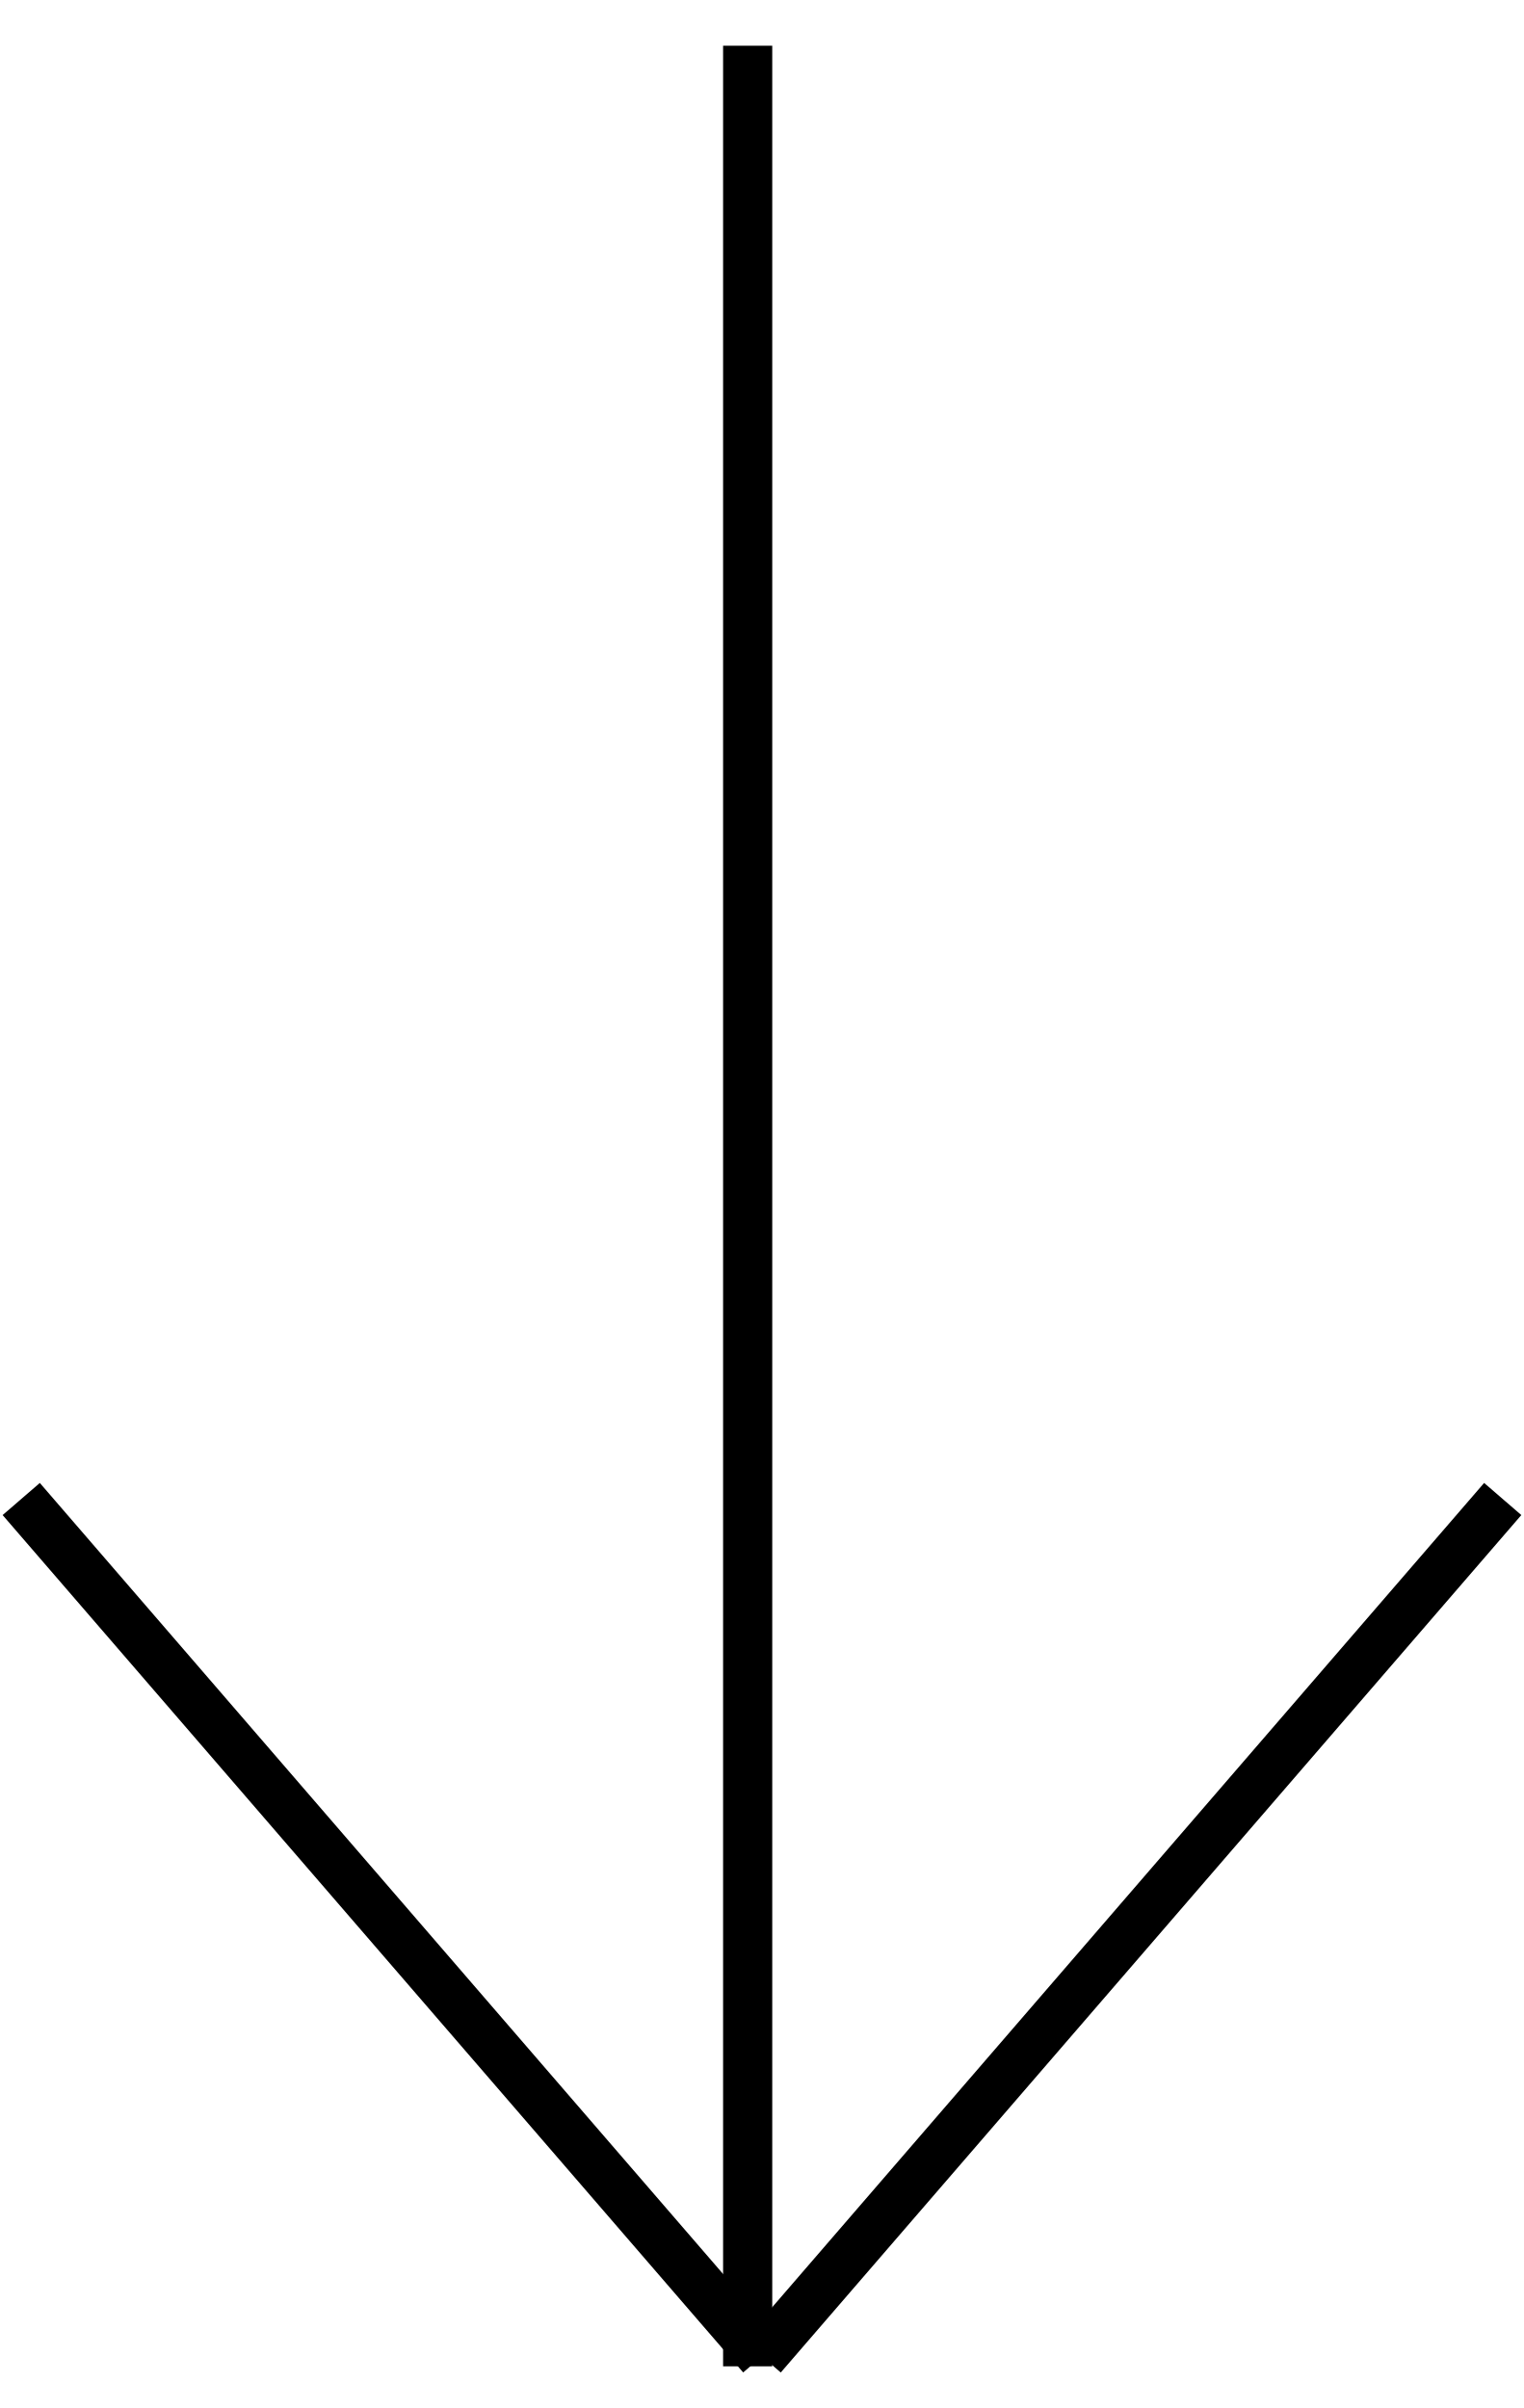
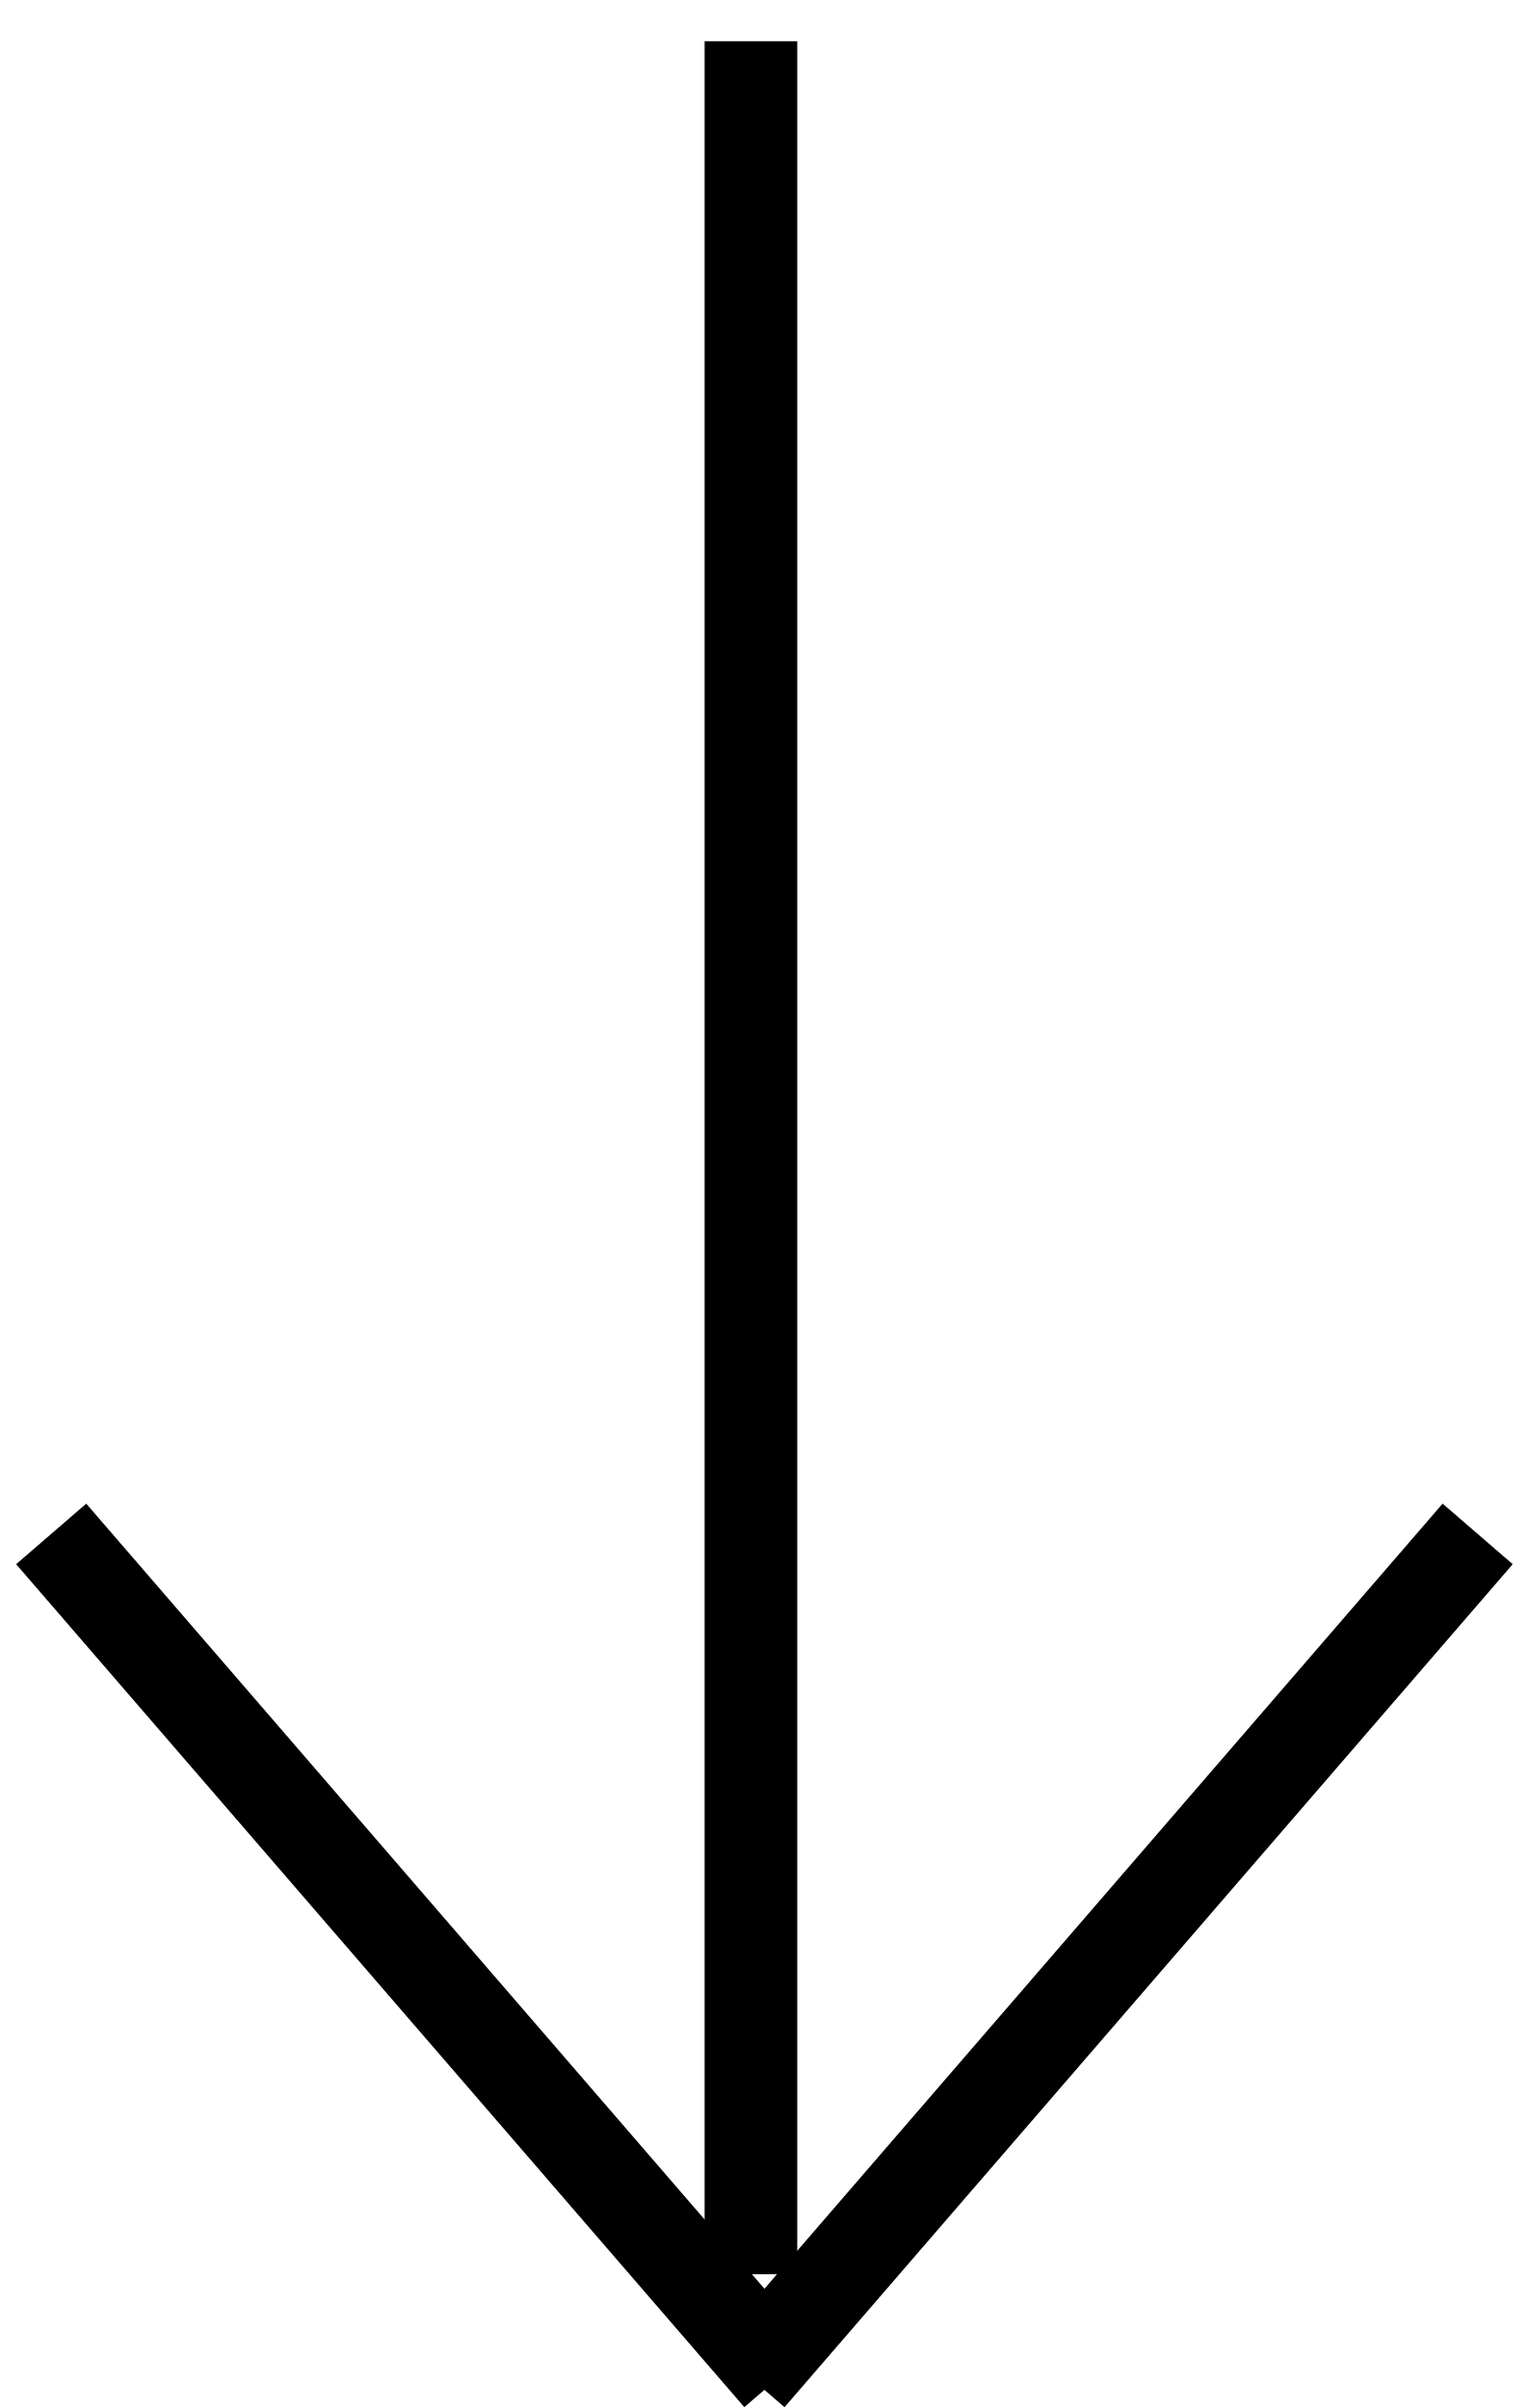
- <svg xmlns="http://www.w3.org/2000/svg" width="31px" height="49px" viewBox="0 0 31 49" version="1.1">
+ <svg xmlns="http://www.w3.org/2000/svg" width="33px" height="52px" viewBox="0 0 33 52" version="1.1">
  <defs />
  <g id="Page-1" stroke="none" stroke-width="1" fill="none" fill-rule="evenodd" stroke-linecap="square">
-     <g id="Desktop-HD-Copy" transform="translate(-980, -691)" stroke="#000000">
-       <g id="arrow" transform="translate(980, 691)">
-         <path d="M-7.898,24.541 L38.323,24.541" id="Line" transform="translate(15.21205, 24.54099) rotate(-270) translate(-15.21205, -24.54099) " />
-         <path d="M-0.379,46.434 L16.311,32.02" id="Line" transform="translate(7.966037, 39.22662) rotate(-270) translate(-7.966037, -39.22662) " />
-         <path d="M14.695,46.434 L31.386,32.02" id="Line" transform="translate(23.0402, 39.22662) scale(1, -1) rotate(270) translate(-23.0402, -39.22662) " />
+     <g id="Desktop-HD-Copy" transform="translate(-979, -688)" stroke="#000000" stroke-width="2">
+       <g id="arrow" transform="translate(980, 688)">
+         <path d="M-7.898,25 L38.323,25" id="Line" transform="translate(15.21205, 25) rotate(-270) translate(-15.21205, -25) " />
+         <path d="M-0.379,49.434 L16.311,35.02" id="Line" transform="translate(7.966037, 42.22662) rotate(-270) translate(-7.966037, -42.22662) " />
+         <path d="M14.695,49.434 L31.386,35.02" id="Line" transform="translate(23.0402, 42.22662) scale(1, -1) rotate(270) translate(-23.0402, -42.22662) " />
      </g>
    </g>
  </g>
</svg>
